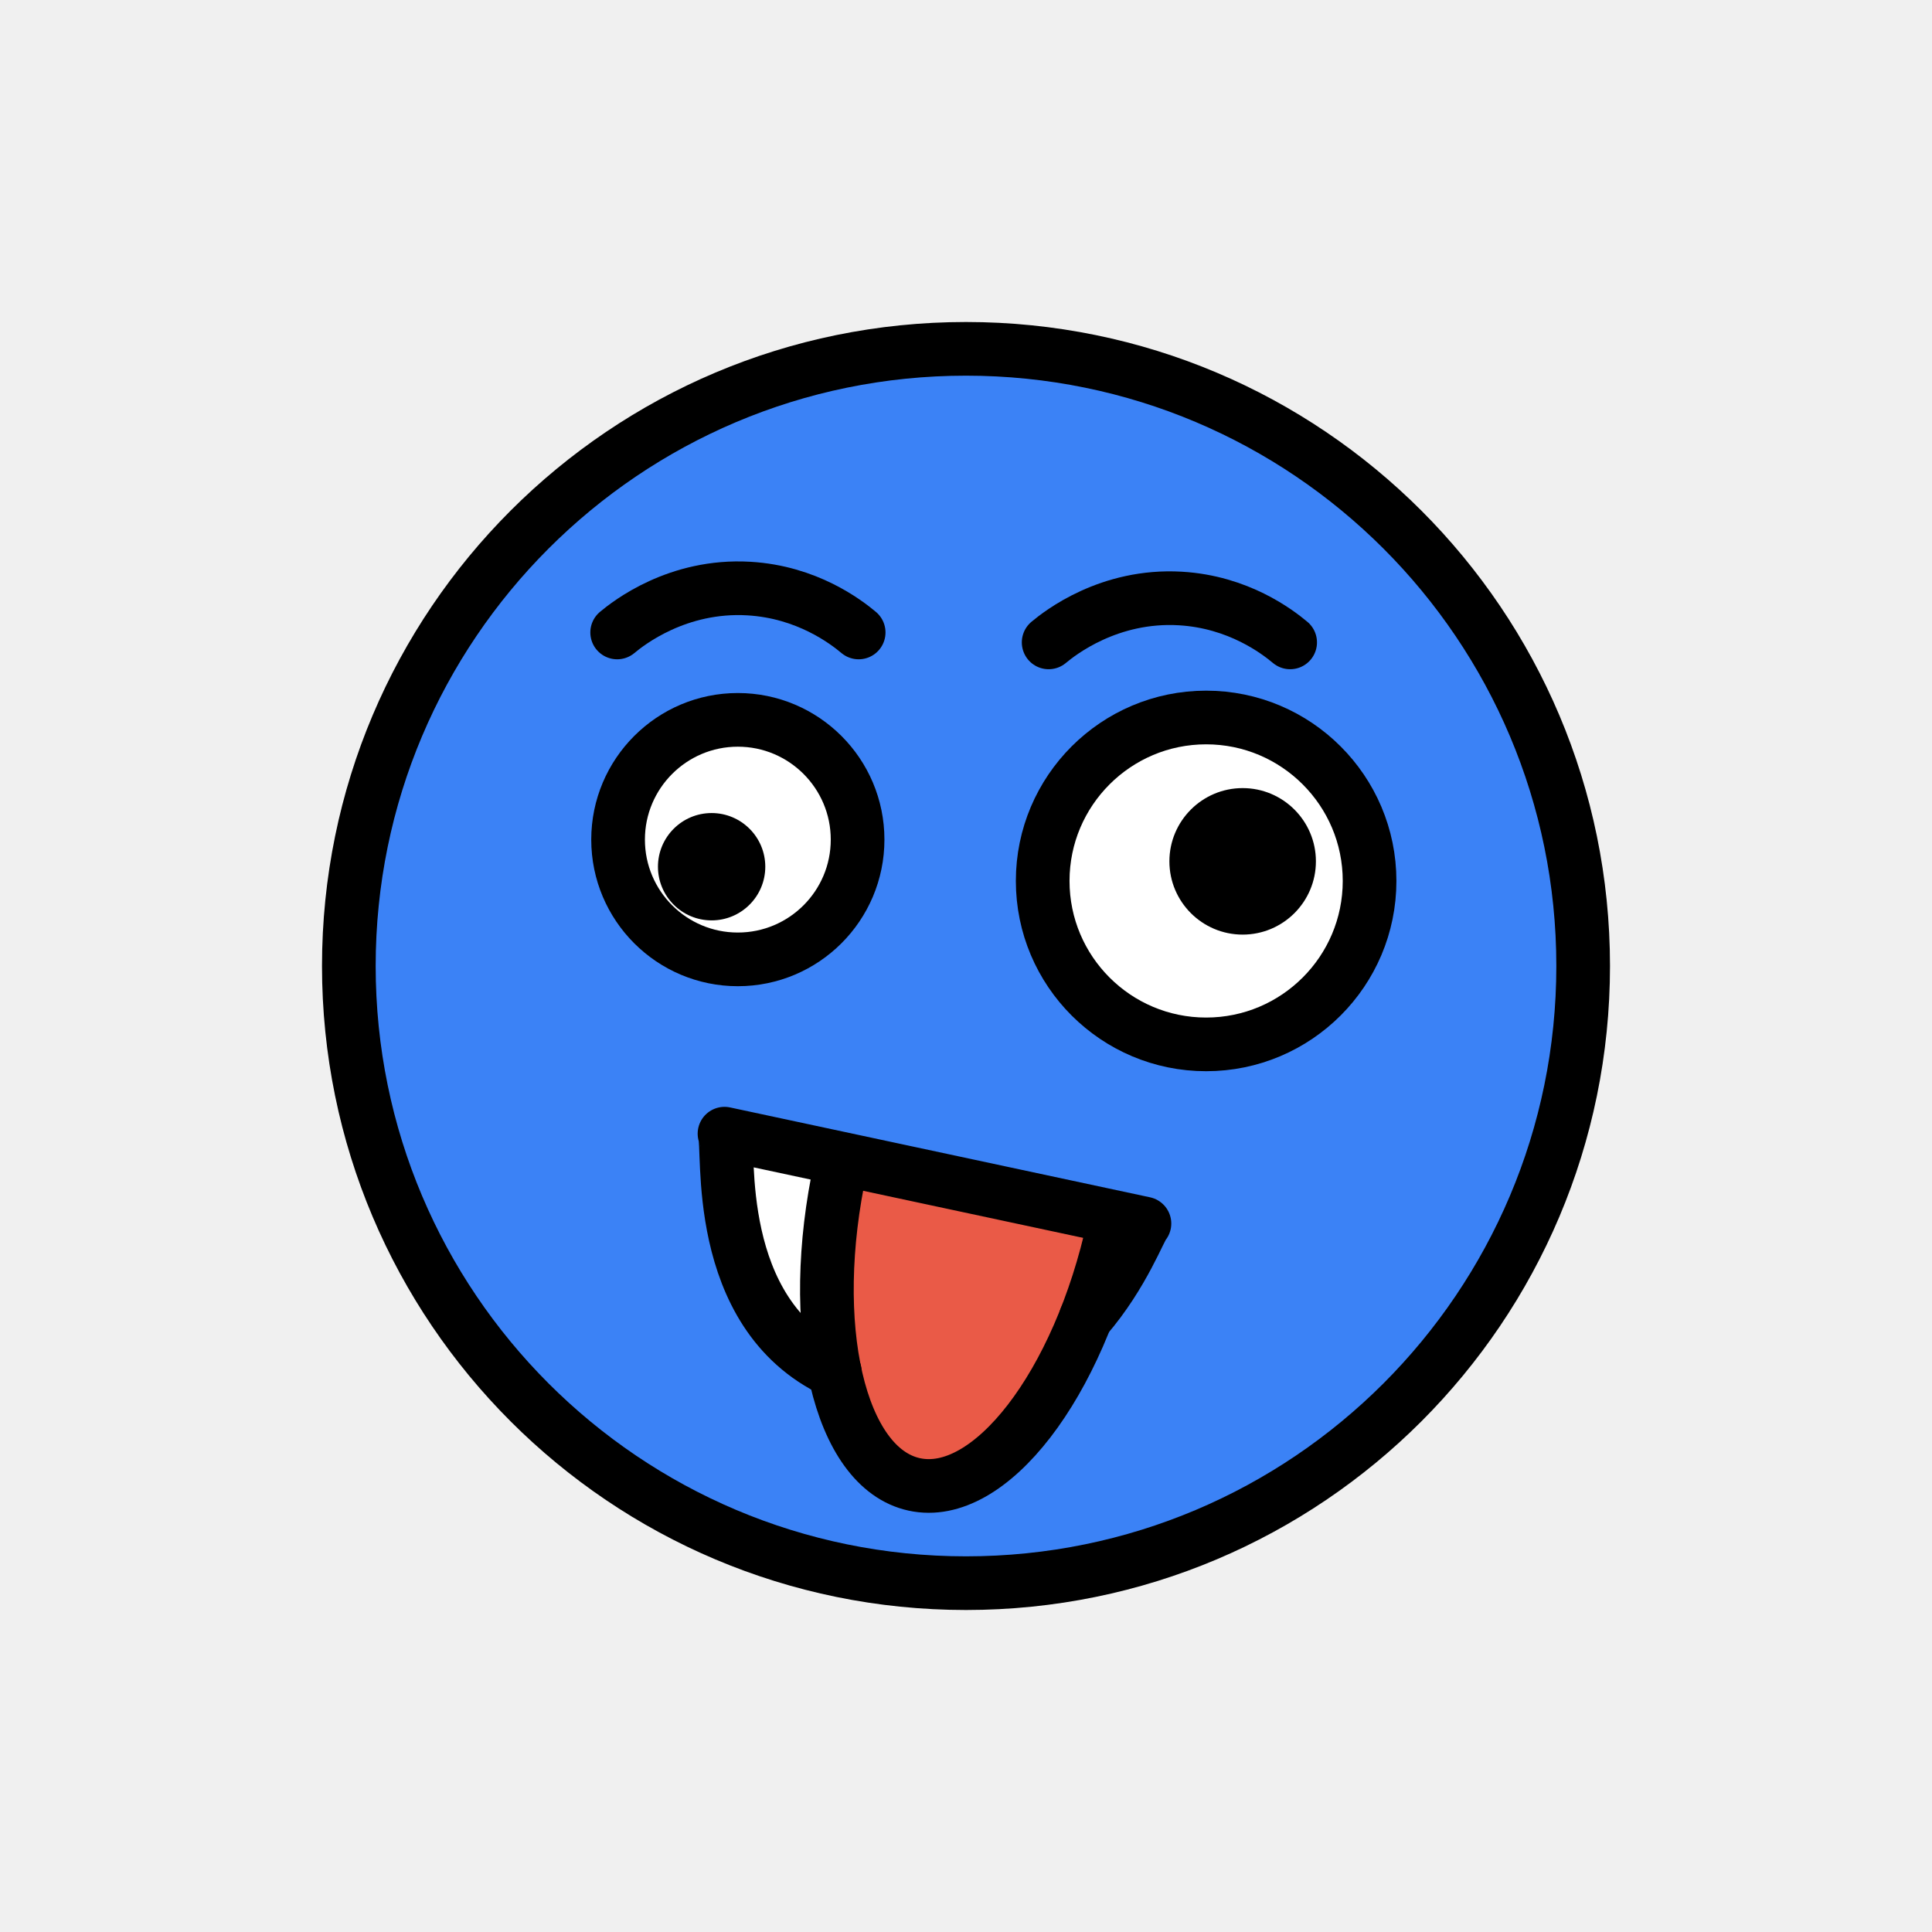
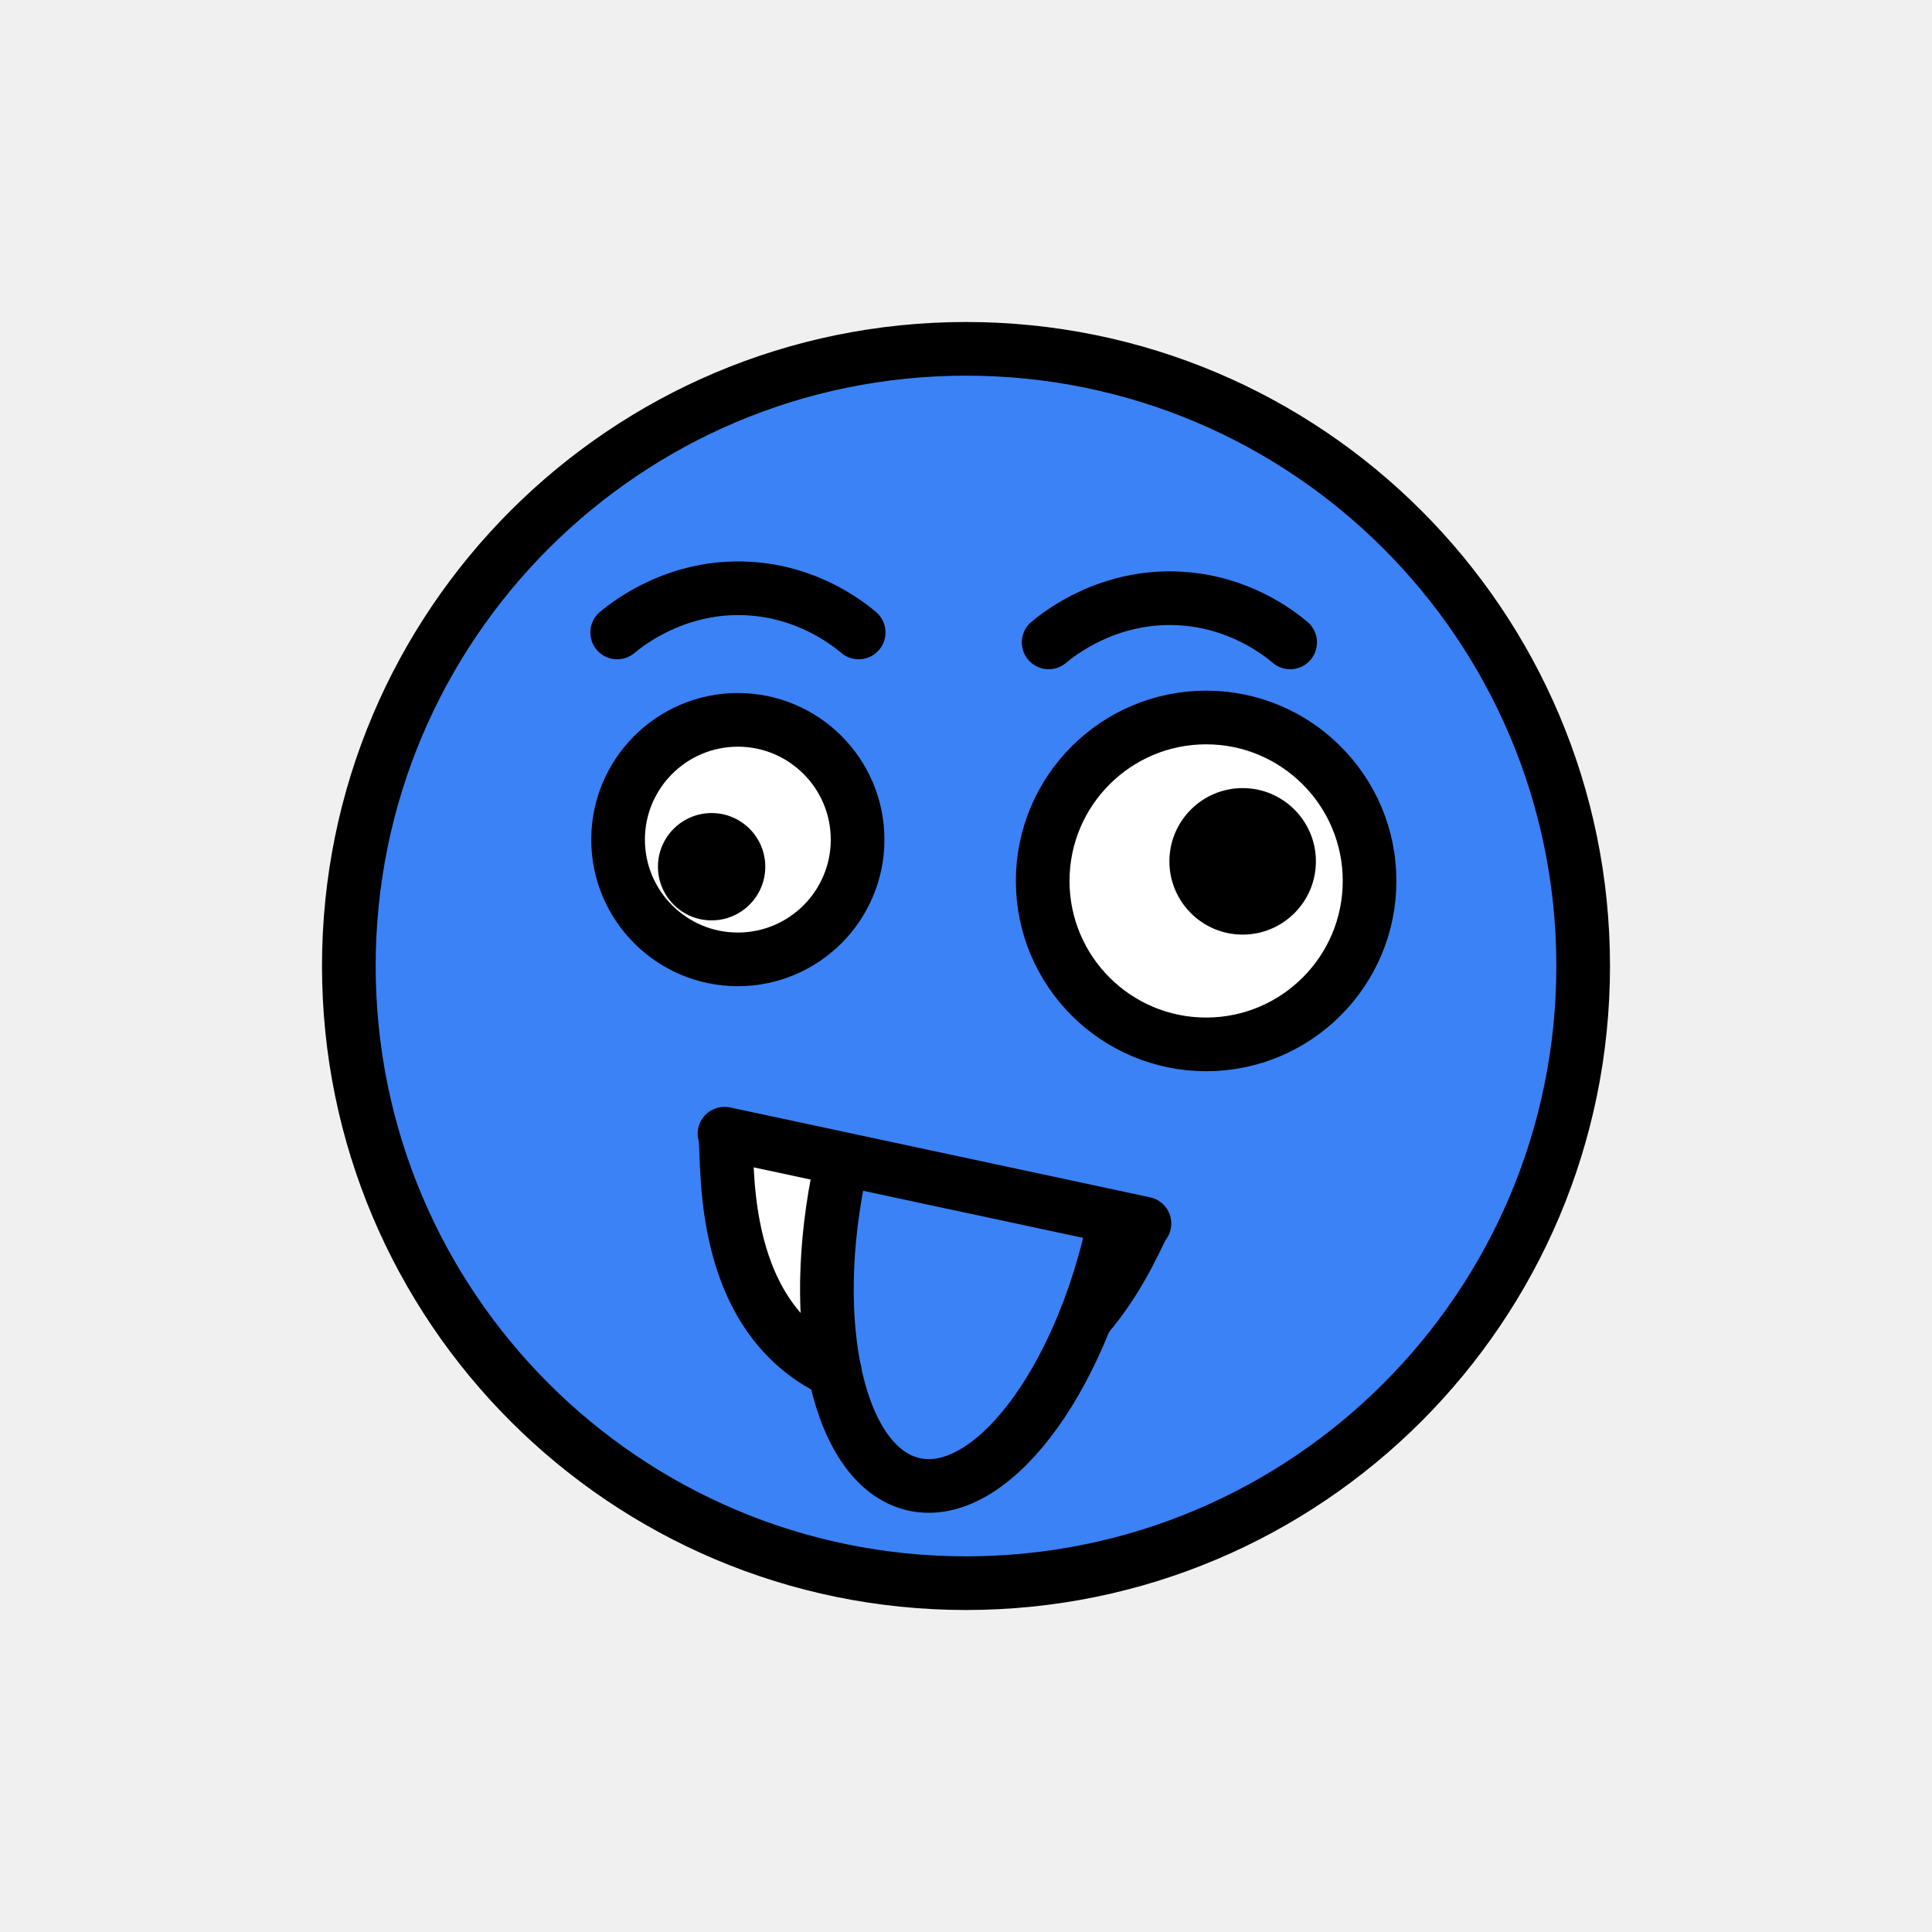
<svg xmlns="http://www.w3.org/2000/svg" id="emoji" viewBox="0 0 72 72">
  <g id="color">
    <path fill="#3B82F6" d="m36 13c-12.68 0-23 10.32-23 23 0 12.68 10.32 23 23 23 12.68 0 23-10.32 23-23 0-12.68-10.32-23-23-23z" />
    <path fill="#fff" d="m31.76 31.17c0 2.464-2 4.463-4.463 4.463s-4.463-1.998-4.463-4.463c0-2.462 2-4.463 4.463-4.463s4.463 2 4.463 4.463z" />
    <path fill="#fff" d="m50.84 32.72c0 3.364-2.73 6.091-6.091 6.091s-6.091-2.727-6.091-6.091c0-3.361 2.73-6.091 6.091-6.091s6.091 2.73 6.091 6.091z" />
    <path fill="#fff" d="m42.86 46.04c-0.339 0.292-4.957 7.343-9.91 6.064-4.463-1.152-5.49-8.887-5.736-9.413 5.215 1.116 10.43 2.233 15.65 3.349z" />
-     <path fill="#ea5a47" d="m41.71 46.13c-1.293 5.936-4.618 10.25-7.426 9.64s-4.037-5.92-2.744-11.86z" />
+     <path fill="#3B82F6" d="m41.71 46.13c-1.293 5.936-4.618 10.25-7.426 9.64s-4.037-5.92-2.744-11.86z" />
  </g>
  <g id="hair" />
  <g id="skin" />
  <g id="skin-shadow" />
  <g id="line">
    <circle cx="36" cy="36" r="23" fill="none" stroke="#000" stroke-miterlimit="10" stroke-width="2" />
    <path fill="none" stroke="#000" stroke-miterlimit="10" stroke-width="2" d="m31.96 31.29c0 2.464-2 4.463-4.463 4.463s-4.463-1.998-4.463-4.463c0-2.462 2-4.463 4.463-4.463s4.463 2 4.463 4.463" />
    <path d="m28.52 32.3c0 1.104-0.896 2-2 2s-2-0.895-2-2c0-1.104 0.896-2 2-2s2 0.896 2 2" />
    <path fill="none" stroke="#000" stroke-miterlimit="10" stroke-width="2" d="m51.04 32.83c0 3.364-2.73 6.091-6.091 6.091s-6.091-2.727-6.091-6.091c0-3.361 2.73-6.091 6.091-6.091s6.091 2.73 6.091 6.091" />
    <path d="m49.04 32.1c0 1.508-1.224 2.73-2.73 2.73s-2.73-1.222-2.73-2.73c0-1.506 1.224-2.73 2.73-2.73s2.73 1.224 2.73 2.73" />
    <path fill="none" stroke="#000" stroke-linecap="round" stroke-linejoin="round" stroke-miterlimit="10" stroke-width="2" d="m39.08 23.94c0.413-0.344 2.246-1.792 4.909-1.636 2.161 0.126 3.61 1.233 4.091 1.636" />
    <path fill="none" stroke="#000" stroke-linecap="round" stroke-linejoin="round" stroke-miterlimit="10" stroke-width="2" d="m23 23.57c0.413-0.344 2.246-1.792 4.909-1.636 2.161 0.126 3.61 1.233 4.091 1.636" />
    <path fill="none" stroke="#000" stroke-linecap="round" stroke-linejoin="round" stroke-miterlimit="10" stroke-width="2" d="m40.46 49.13c0.01-0.01 0.01-0.02 0.01-0.02 1.4-1.62 2.02-3.37 2.18-3.512l-15.65-3.349c0.228 0.472-0.522 6.682 4.108 8.862" />
    <path fill="none" stroke="#000" stroke-linecap="round" stroke-linejoin="round" stroke-miterlimit="10" stroke-width="2" d="m41.5 45.68c-1.293 5.936-4.618 10.25-7.426 9.64s-4.037-5.92-2.744-11.86" />
  </g>
</svg>
